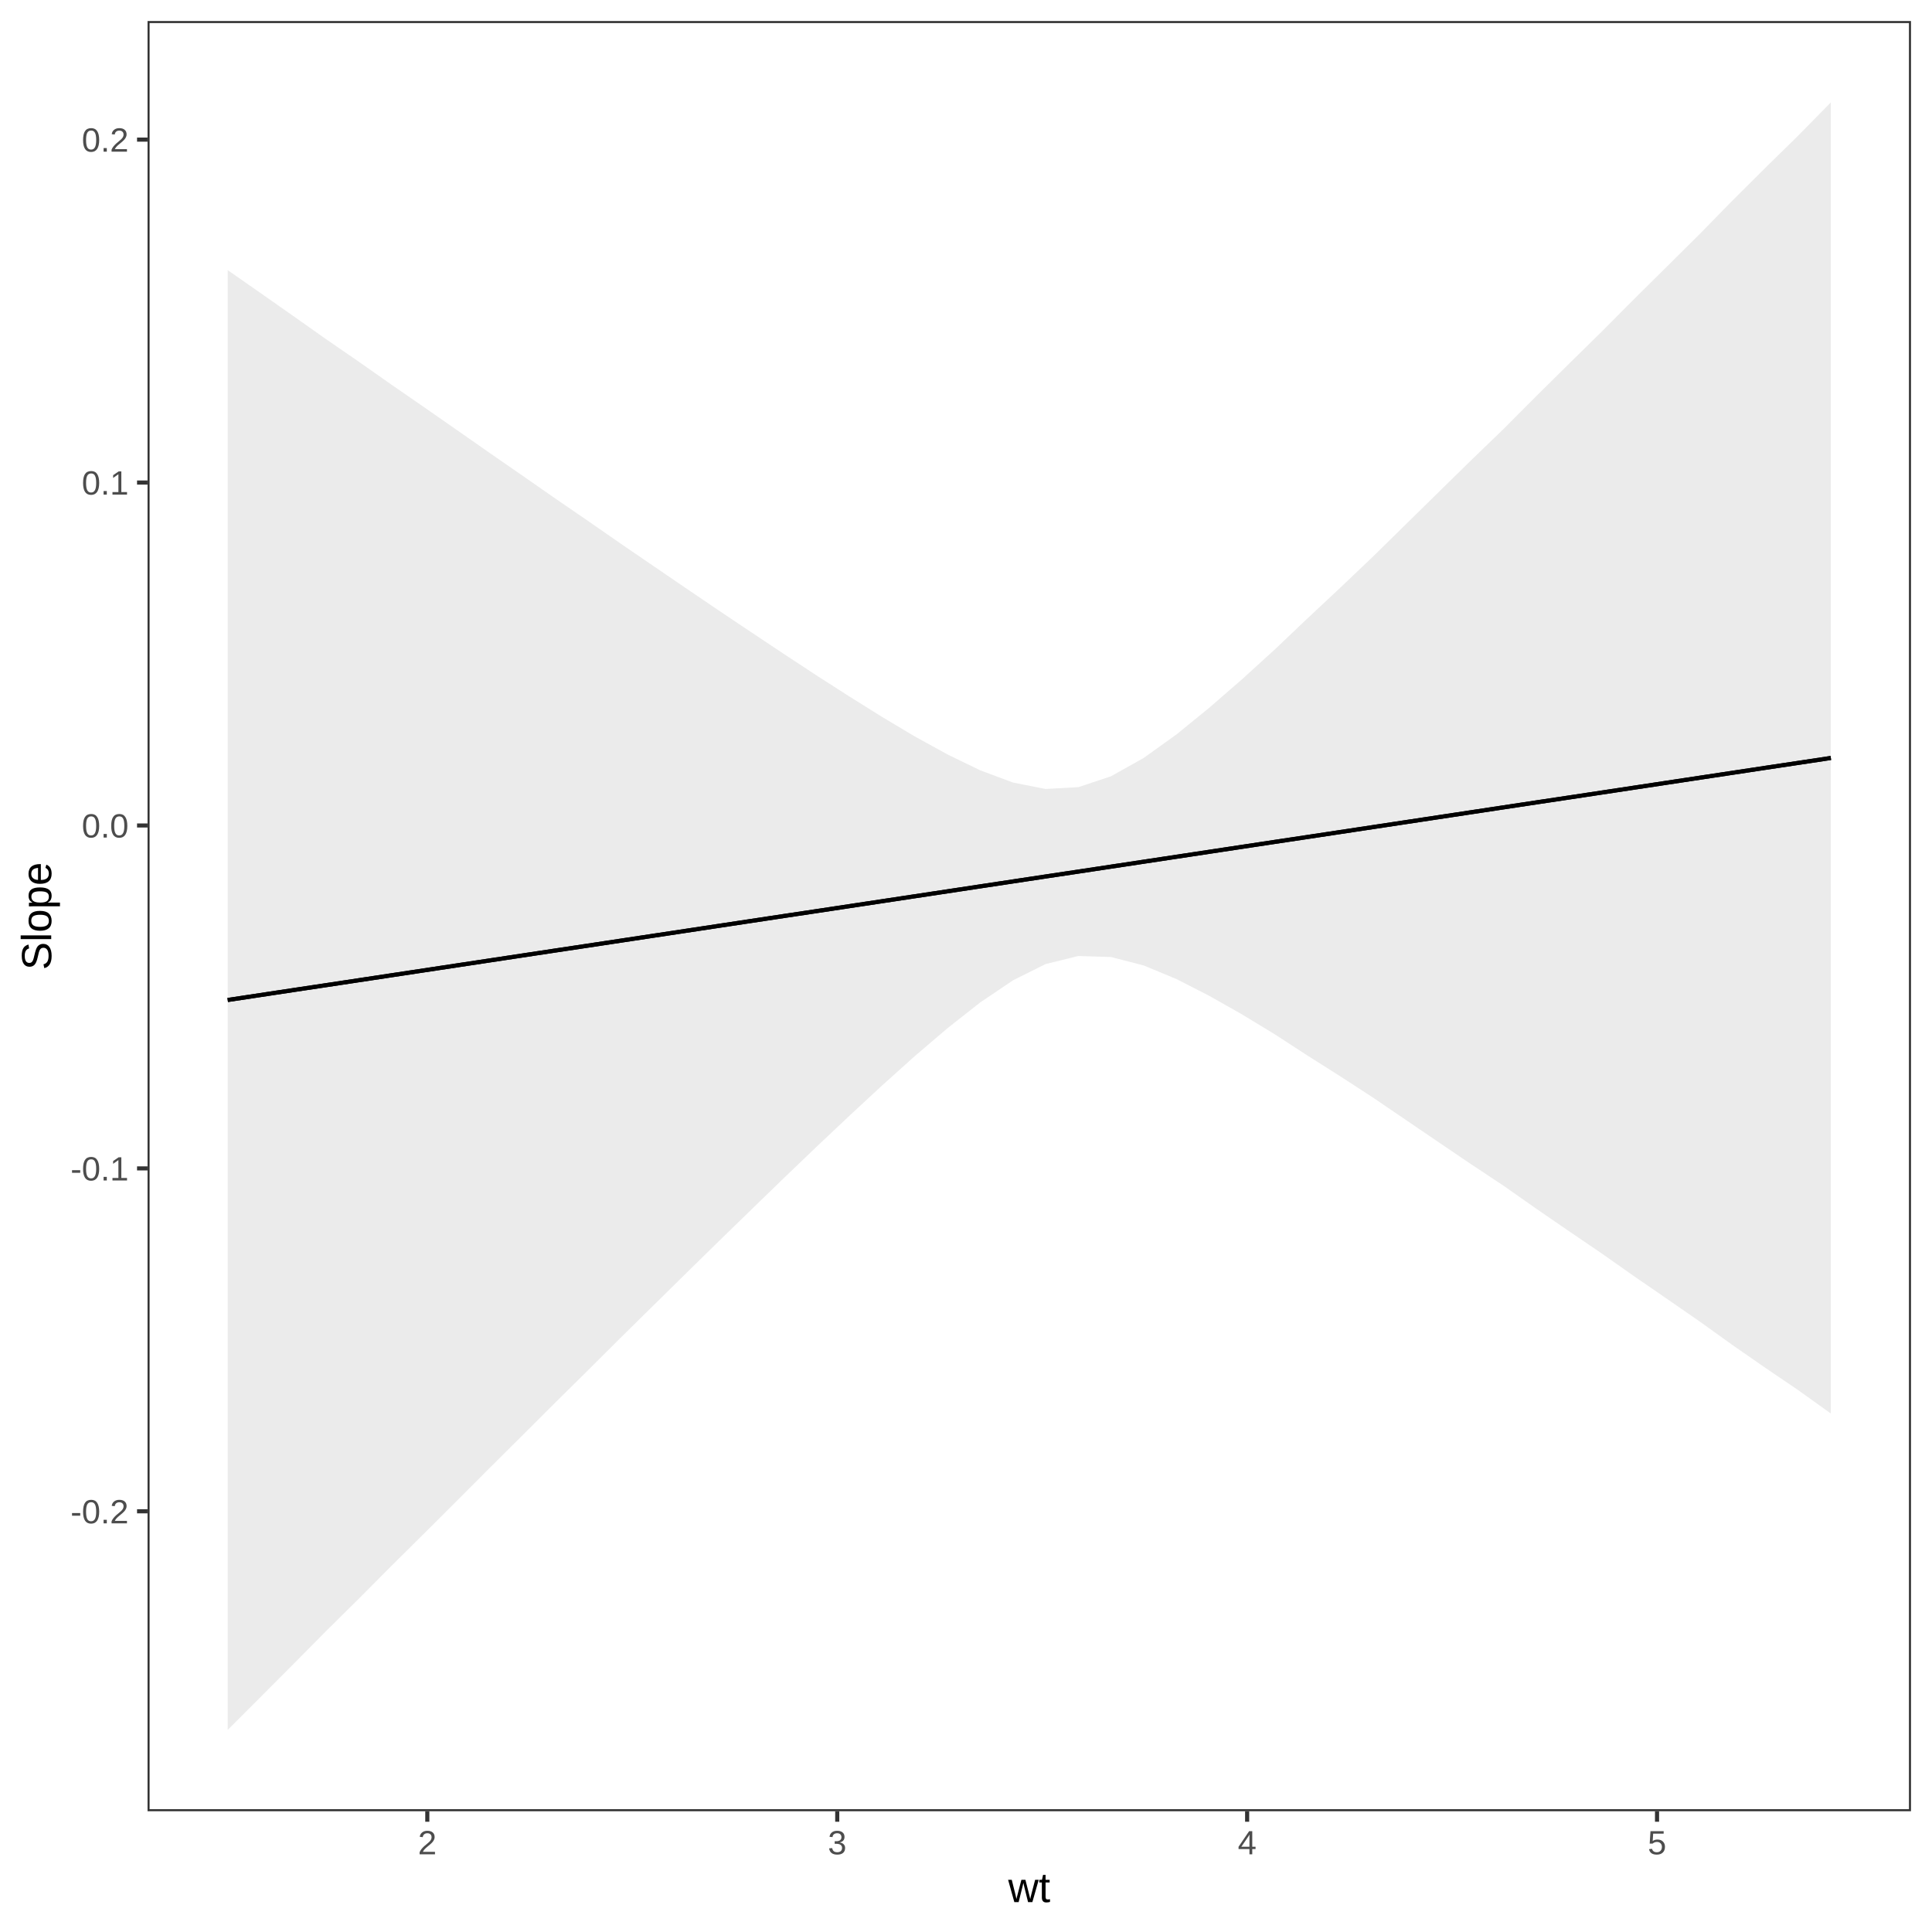
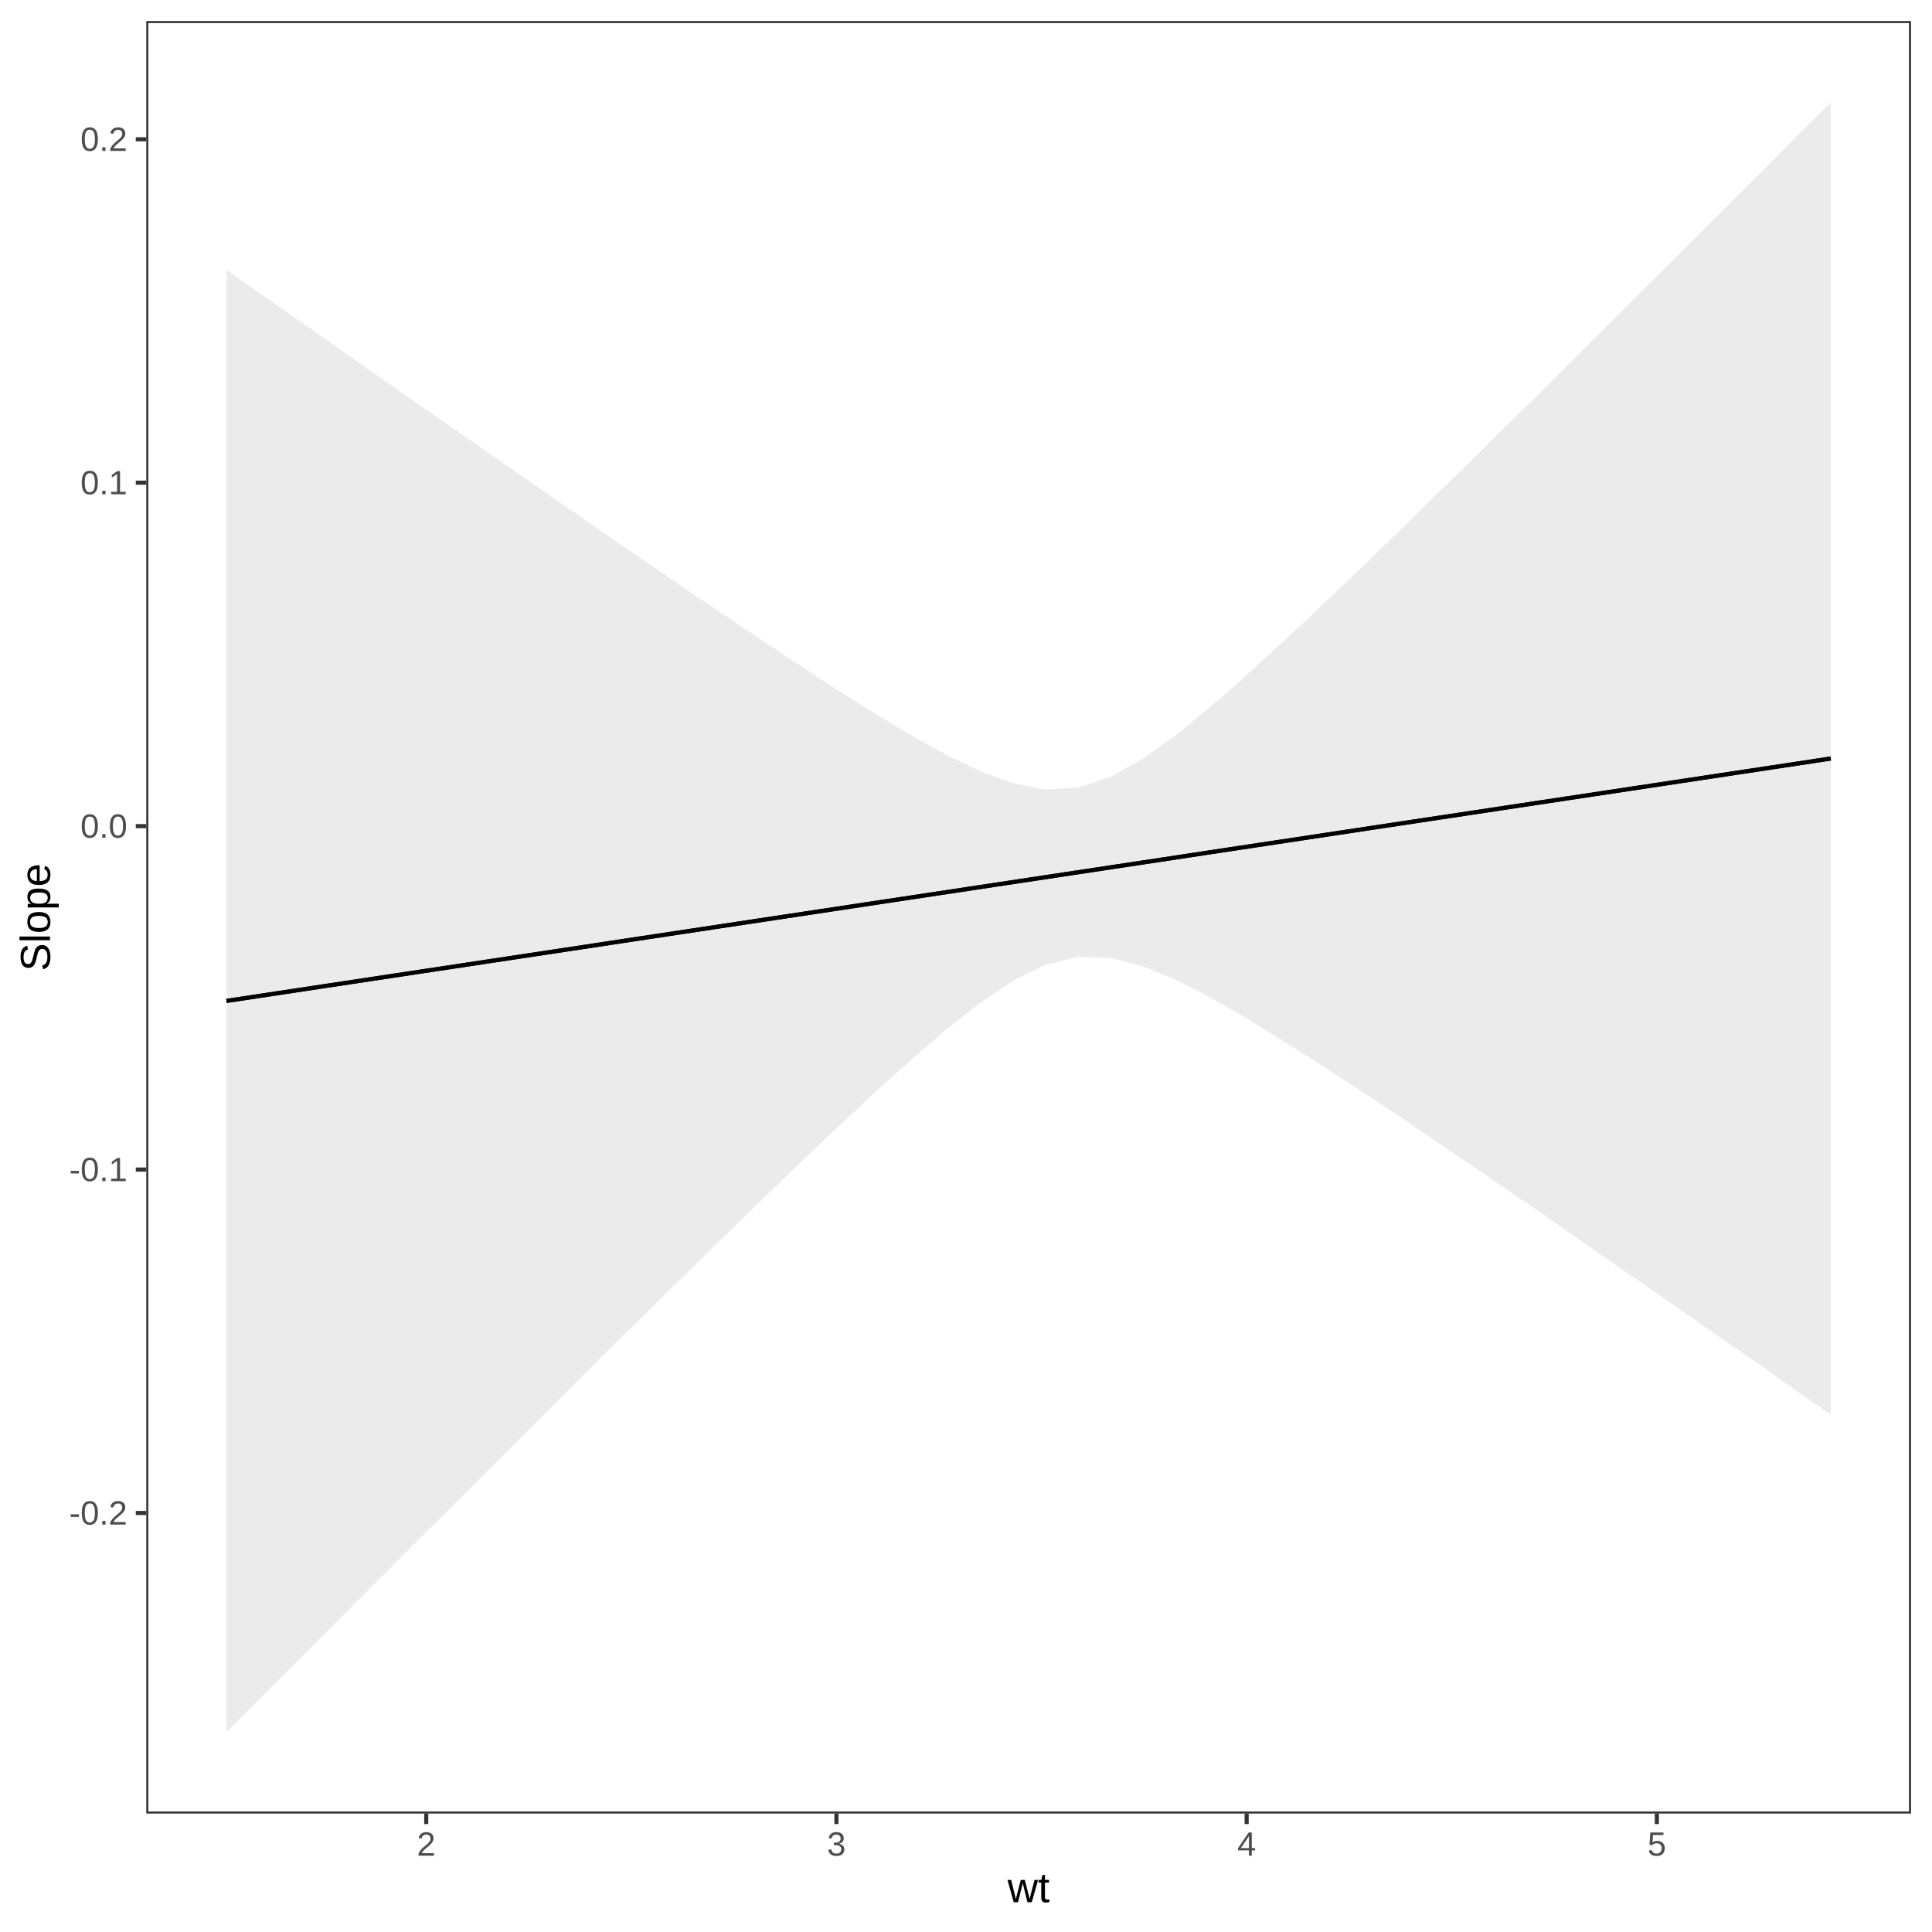
<svg xmlns="http://www.w3.org/2000/svg" width="504.00pt" height="504.00pt" viewBox="0 0 504.00 504.00">
  <g class="svglite">
    <defs>
      <style type="text/css">
    .svglite line, .svglite polyline, .svglite polygon, .svglite path, .svglite rect, .svglite circle {
      fill: none;
      stroke: #000000;
      stroke-linecap: round;
      stroke-linejoin: round;
      stroke-miterlimit: 10.00;
    }
    .svglite text {
      white-space: pre;
    }
    .svglite g.glyphgroup path {
      fill: inherit;
      stroke: none;
    }
  </style>
    </defs>
    <rect width="100%" height="100%" style="stroke: none; fill: #FFFFFF;" />
    <defs>
      <clipPath id="cpMC4wMHw1MDQuMDB8MC4wMHw1MDQuMDA=">
        <rect x="0.00" y="0.00" width="504.00" height="504.00" />
      </clipPath>
    </defs>
    <g clip-path="url(#cpMC4wMHw1MDQuMDB8MC4wMHw1MDQuMDA=)">
      <rect x="0.00" y="0.00" width="504.00" height="504.00" style="stroke-width: 1.07; stroke: #FFFFFF; fill: #FFFFFF;" />
    </g>
    <defs>
-       <clipPath id="cpMzguNDl8NDk4LjUyfDUuNDh8NDcyLjUw">
-         <rect x="38.49" y="5.48" width="460.03" height="467.02" />
+       <clipPath id="cpMzguMTZ8NDk4LjUyfDUuNDh8NDczLjEw">
+         <rect x="38.16" y="5.48" width="460.37" height="467.62" />
      </clipPath>
    </defs>
-     <g clip-path="url(#cpMzguNDl8NDk4LjUyfDUuNDh8NDcyLjUw)">
-       <rect x="38.49" y="5.48" width="460.03" height="467.02" style="stroke-width: 1.07; stroke: none; fill: #FFFFFF;" />
-       <polygon points="59.40,70.47 67.93,76.42 76.47,82.41 85.00,88.44 93.54,94.32 102.07,100.31 110.61,106.21 119.14,112.15 127.68,118.12 136.21,124.02 144.75,129.97 153.28,135.82 161.82,141.75 170.35,147.58 178.89,153.41 187.42,159.20 195.96,164.92 204.49,170.60 213.03,176.21 221.56,181.68 230.10,187.02 238.63,192.11 247.17,196.81 255.70,200.95 264.24,204.14 272.77,205.82 281.31,205.34 289.84,202.50 298.38,197.71 306.91,191.59 315.45,184.64 323.98,177.23 332.52,169.46 341.05,161.35 349.59,153.36 358.12,145.24 366.66,136.86 375.19,128.48 383.73,120.11 392.26,111.88 400.80,103.31 409.33,94.87 417.87,86.48 426.40,77.91 434.94,69.45 443.47,60.98 452.01,52.26 460.54,43.77 469.07,35.40 477.61,26.71 477.61,368.75 469.07,362.63 460.54,356.84 452.01,350.92 443.47,344.79 434.94,338.89 426.40,333.01 417.87,327.01 409.33,321.20 400.80,315.34 392.26,309.34 383.73,303.69 375.19,297.90 366.66,292.10 358.12,286.29 349.59,280.75 341.05,275.34 332.52,269.80 323.98,264.61 315.45,259.78 306.91,255.41 298.38,251.87 289.84,249.66 281.31,249.39 272.77,251.49 264.24,255.75 255.70,261.51 247.17,268.23 238.63,275.51 230.10,283.18 221.56,291.09 213.03,299.14 204.49,307.32 195.96,315.59 187.42,323.89 178.89,332.25 170.35,340.66 161.82,349.06 153.28,357.57 144.75,366.00 136.21,374.52 127.68,383.00 119.14,391.56 110.61,400.07 102.07,408.54 93.54,417.11 85.00,425.57 76.47,434.18 67.93,442.75 59.40,451.28 " style="stroke-width: 0.00; stroke: none; stroke-linecap: butt; fill: #333333; fill-opacity: 0.10;" />
-       <polyline points="59.40,70.47 67.93,76.42 76.47,82.41 85.00,88.44 93.54,94.32 102.07,100.31 110.61,106.21 119.14,112.15 127.68,118.12 136.21,124.02 144.75,129.97 153.28,135.82 161.82,141.75 170.35,147.58 178.89,153.41 187.42,159.20 195.96,164.92 204.49,170.60 213.03,176.21 221.56,181.68 230.10,187.02 238.63,192.11 247.17,196.81 255.70,200.95 264.24,204.14 272.77,205.82 281.31,205.34 289.84,202.50 298.38,197.71 306.91,191.59 315.45,184.64 323.98,177.23 332.52,169.46 341.05,161.35 349.59,153.36 358.12,145.24 366.66,136.86 375.19,128.48 383.73,120.11 392.26,111.88 400.80,103.31 409.33,94.87 417.87,86.48 426.40,77.91 434.94,69.45 443.47,60.98 452.01,52.26 460.54,43.77 469.07,35.40 477.61,26.71 " style="stroke-width: 1.07; stroke: none; stroke-linecap: butt;" />
-       <polyline points="477.61,368.75 469.07,362.63 460.54,356.84 452.01,350.92 443.47,344.79 434.94,338.89 426.40,333.01 417.87,327.01 409.33,321.20 400.80,315.34 392.26,309.34 383.73,303.69 375.19,297.90 366.66,292.10 358.12,286.29 349.59,280.75 341.05,275.34 332.52,269.80 323.98,264.61 315.45,259.78 306.91,255.41 298.38,251.87 289.84,249.66 281.31,249.39 272.77,251.49 264.24,255.75 255.70,261.51 247.17,268.23 238.63,275.51 230.10,283.18 221.56,291.09 213.03,299.14 204.49,307.32 195.96,315.59 187.42,323.89 178.89,332.25 170.35,340.66 161.82,349.06 153.28,357.57 144.75,366.00 136.21,374.52 127.68,383.00 119.14,391.56 110.61,400.07 102.07,408.54 93.54,417.11 85.00,425.57 76.47,434.18 67.93,442.75 59.40,451.28 " style="stroke-width: 1.07; stroke: none; stroke-linecap: butt;" />
-       <polyline points="59.40,260.87 67.93,259.58 76.47,258.29 85.00,257.01 93.54,255.72 102.07,254.43 110.61,253.14 119.14,251.85 127.68,250.56 136.21,249.27 144.75,247.98 153.28,246.70 161.82,245.41 170.35,244.12 178.89,242.83 187.42,241.54 195.96,240.25 204.49,238.96 213.03,237.68 221.56,236.39 230.10,235.10 238.63,233.81 247.17,232.52 255.70,231.23 264.24,229.94 272.77,228.65 281.31,227.37 289.84,226.08 298.38,224.79 306.91,223.50 315.45,222.21 323.98,220.92 332.52,219.63 341.05,218.35 349.59,217.06 358.12,215.77 366.66,214.48 375.19,213.19 383.73,211.90 392.26,210.61 400.80,209.32 409.33,208.04 417.87,206.75 426.40,205.46 434.94,204.17 443.47,202.88 452.01,201.59 460.54,200.30 469.07,199.02 477.61,197.73 " style="stroke-width: 1.07; stroke-linecap: butt;" />
-       <polyline points="59.40,260.87 67.93,259.58 76.47,258.29 85.00,257.01 93.54,255.72 102.07,254.43 110.61,253.14 119.14,251.85 127.68,250.56 136.21,249.27 144.75,247.98 153.28,246.70 161.82,245.41 170.35,244.12 178.89,242.83 187.42,241.54 195.96,240.25 204.49,238.96 213.03,237.68 221.56,236.39 230.10,235.10 238.63,233.81 247.17,232.52 255.70,231.23 264.24,229.94 272.77,228.65 281.31,227.37 289.84,226.08 298.38,224.79 306.91,223.50 315.45,222.21 323.98,220.92 332.52,219.63 341.05,218.35 349.59,217.06 358.12,215.77 366.66,214.48 375.19,213.19 383.73,211.90 392.26,210.61 400.80,209.32 409.33,208.04 417.87,206.75 426.40,205.46 434.94,204.17 443.47,202.88 452.01,201.59 460.54,200.30 469.07,199.02 477.61,197.73 " style="stroke-width: 1.07; stroke-linecap: butt;" />
-       <rect x="38.49" y="5.48" width="460.03" height="467.02" style="stroke-width: 1.07; stroke: #333333;" />
+     <g clip-path="url(#cpMzguMTZ8NDk4LjUyfDUuNDh8NDczLjEw)">
+       <rect x="38.16" y="5.48" width="460.37" height="467.62" style="stroke-width: 1.07; stroke: none; fill: #FFFFFF;" />
+       <polygon points="59.08,70.38 67.62,76.42 76.16,82.34 84.70,88.33 93.25,94.36 101.79,100.30 110.33,106.29 118.87,112.15 127.41,118.16 135.95,124.06 144.49,130.01 153.03,135.91 161.57,141.83 170.12,147.66 178.66,153.49 187.20,159.30 195.74,165.02 204.28,170.71 212.82,176.31 221.36,181.81 229.90,187.15 238.44,192.23 246.99,196.97 255.53,201.12 264.07,204.29 272.61,205.96 281.15,205.50 289.69,202.66 298.23,197.85 306.77,191.75 315.31,184.78 323.86,177.35 332.40,169.49 340.94,161.61 349.48,153.48 358.02,145.32 366.56,137.07 375.10,128.63 383.64,120.30 392.18,111.85 400.72,103.47 409.27,94.93 417.81,86.38 426.35,77.87 434.89,69.39 443.43,60.84 451.97,52.34 460.51,43.87 469.05,35.17 477.59,26.73 477.59,369.01 469.05,363.16 460.51,357.04 451.97,351.15 443.43,345.23 434.89,339.27 426.35,333.37 417.81,327.44 409.27,321.46 400.72,315.51 392.18,309.71 383.64,303.84 375.10,298.09 366.56,292.23 358.02,286.57 349.48,280.99 340.94,275.44 332.40,270.14 323.86,264.86 315.31,260.01 306.77,255.62 298.23,252.10 289.69,249.87 281.15,249.62 272.61,251.73 264.07,255.98 255.53,261.74 246.99,268.47 238.44,275.79 229.90,283.45 221.36,291.37 212.82,299.45 204.28,307.63 195.74,315.91 187.20,324.21 178.66,332.59 170.12,341.01 161.57,349.42 153.03,357.92 144.49,366.41 135.95,374.93 127.41,383.42 118.87,392.00 110.33,400.45 101.79,409.01 93.25,417.54 84.70,426.15 76.16,434.72 67.62,443.22 59.08,451.85 " style="stroke-width: 0.00; stroke: none; stroke-linecap: butt; fill: #333333; fill-opacity: 0.10;" />
+       <polyline points="59.08,70.38 67.62,76.42 76.16,82.34 84.70,88.33 93.25,94.36 101.79,100.30 110.33,106.29 118.87,112.15 127.41,118.16 135.95,124.06 144.49,130.01 153.03,135.91 161.57,141.83 170.12,147.66 178.66,153.49 187.20,159.30 195.74,165.02 204.28,170.71 212.82,176.31 221.36,181.81 229.90,187.15 238.44,192.23 246.99,196.97 255.53,201.12 264.07,204.29 272.61,205.96 281.15,205.50 289.69,202.66 298.23,197.85 306.77,191.75 315.31,184.78 323.86,177.35 332.40,169.49 340.94,161.61 349.48,153.48 358.02,145.32 366.56,137.07 375.10,128.63 383.64,120.30 392.18,111.85 400.72,103.47 409.27,94.93 417.81,86.38 426.35,77.87 434.89,69.39 443.43,60.84 451.97,52.34 460.51,43.87 469.05,35.17 477.59,26.73 " style="stroke-width: 1.07; stroke: none; stroke-linecap: butt;" />
+       <polyline points="477.59,369.01 469.05,363.16 460.51,357.04 451.97,351.15 443.43,345.23 434.89,339.27 426.35,333.37 417.81,327.44 409.27,321.46 400.72,315.51 392.18,309.71 383.64,303.84 375.10,298.09 366.56,292.23 358.02,286.57 349.48,280.99 340.94,275.44 332.40,270.14 323.86,264.86 315.31,260.01 306.77,255.62 298.23,252.10 289.69,249.87 281.15,249.62 272.61,251.73 264.07,255.98 255.53,261.74 246.99,268.47 238.44,275.79 229.90,283.45 221.36,291.37 212.82,299.45 204.28,307.63 195.74,315.91 187.20,324.21 178.66,332.59 170.12,341.01 161.57,349.42 153.03,357.92 144.49,366.41 135.95,374.93 127.41,383.42 118.87,392.00 110.33,400.45 101.79,409.01 93.25,417.54 84.70,426.15 76.16,434.72 67.62,443.22 59.08,451.85 " style="stroke-width: 1.07; stroke: none; stroke-linecap: butt;" />
+       <polyline points="59.08,261.11 67.62,259.82 76.16,258.53 84.70,257.24 93.25,255.95 101.79,254.66 110.33,253.37 118.87,252.08 127.41,250.79 135.95,249.50 144.49,248.21 153.03,246.92 161.57,245.62 170.12,244.33 178.66,243.04 187.20,241.75 195.74,240.46 204.28,239.17 212.82,237.88 221.36,236.59 229.90,235.30 238.44,234.01 246.99,232.72 255.53,231.43 264.07,230.14 272.61,228.85 281.15,227.56 289.69,226.27 298.23,224.98 306.77,223.69 315.31,222.39 323.86,221.10 332.40,219.81 340.94,218.52 349.48,217.23 358.02,215.94 366.56,214.65 375.10,213.36 383.64,212.07 392.18,210.78 400.72,209.49 409.27,208.20 417.81,206.91 426.35,205.62 434.89,204.33 443.43,203.04 451.97,201.75 460.51,200.46 469.05,199.17 477.59,197.87 " style="stroke-width: 1.07; stroke-linecap: butt;" />
+       <polyline points="59.08,261.11 67.62,259.82 76.16,258.53 84.70,257.24 93.25,255.95 101.79,254.66 110.33,253.37 118.87,252.08 127.41,250.79 135.95,249.50 144.49,248.21 153.03,246.92 161.57,245.62 170.12,244.33 178.66,243.04 187.20,241.75 195.74,240.46 204.28,239.17 212.82,237.88 221.36,236.59 229.90,235.30 238.44,234.01 246.99,232.72 255.53,231.43 264.07,230.14 272.61,228.85 281.15,227.56 289.69,226.27 298.23,224.98 306.77,223.69 315.31,222.39 323.86,221.10 332.40,219.81 340.94,218.52 349.48,217.23 358.02,215.94 366.56,214.65 375.10,213.36 383.64,212.07 392.18,210.78 400.72,209.49 409.27,208.20 417.81,206.91 426.35,205.62 434.89,204.33 443.43,203.04 451.97,201.75 460.51,200.46 469.05,199.17 477.59,197.87 " style="stroke-width: 1.07; stroke-linecap: butt;" />
+       <rect x="38.16" y="5.48" width="460.37" height="467.62" style="stroke-width: 1.07; stroke: #333333;" />
    </g>
    <g clip-path="url(#cpMC4wMHw1MDQuMDB8MC4wMHw1MDQuMDA=)">
-       <text x="33.56" y="397.40" text-anchor="end" style="font-size: 8.80px;fill: #4D4D4D; font-family: &quot;Arial&quot;;" textLength="15.14px" lengthAdjust="spacingAndGlyphs">-0.2</text>
-       <text x="33.56" y="307.95" text-anchor="end" style="font-size: 8.80px;fill: #4D4D4D; font-family: &quot;Arial&quot;;" textLength="15.14px" lengthAdjust="spacingAndGlyphs">-0.1</text>
-       <text x="33.56" y="218.49" text-anchor="end" style="font-size: 8.80px;fill: #4D4D4D; font-family: &quot;Arial&quot;;" textLength="12.22px" lengthAdjust="spacingAndGlyphs">0.0</text>
-       <text x="33.56" y="129.03" text-anchor="end" style="font-size: 8.80px;fill: #4D4D4D; font-family: &quot;Arial&quot;;" textLength="12.22px" lengthAdjust="spacingAndGlyphs">0.1</text>
-       <text x="33.56" y="39.57" text-anchor="end" style="font-size: 8.80px;fill: #4D4D4D; font-family: &quot;Arial&quot;;" textLength="12.22px" lengthAdjust="spacingAndGlyphs">0.2</text>
-       <polyline points="35.75,394.25 38.49,394.25 " style="stroke-width: 1.07; stroke: #333333; stroke-linecap: butt;" />
-       <polyline points="35.75,304.80 38.49,304.80 " style="stroke-width: 1.07; stroke: #333333; stroke-linecap: butt;" />
-       <polyline points="35.75,215.34 38.49,215.34 " style="stroke-width: 1.07; stroke: #333333; stroke-linecap: butt;" />
-       <polyline points="35.75,125.88 38.49,125.88 " style="stroke-width: 1.07; stroke: #333333; stroke-linecap: butt;" />
-       <polyline points="35.75,36.42 38.49,36.42 " style="stroke-width: 1.07; stroke: #333333; stroke-linecap: butt;" />
-       <polyline points="111.47,475.24 111.47,472.50 " style="stroke-width: 1.07; stroke: #333333; stroke-linecap: butt;" />
-       <polyline points="218.41,475.24 218.41,472.50 " style="stroke-width: 1.07; stroke: #333333; stroke-linecap: butt;" />
-       <polyline points="325.34,475.24 325.34,472.50 " style="stroke-width: 1.07; stroke: #333333; stroke-linecap: butt;" />
-       <polyline points="432.27,475.24 432.27,472.50 " style="stroke-width: 1.07; stroke: #333333; stroke-linecap: butt;" />
-       <text x="111.47" y="483.74" text-anchor="middle" style="font-size: 8.80px;fill: #4D4D4D; font-family: &quot;Arial&quot;;" textLength="4.89px" lengthAdjust="spacingAndGlyphs">2</text>
-       <text x="218.41" y="483.74" text-anchor="middle" style="font-size: 8.80px;fill: #4D4D4D; font-family: &quot;Arial&quot;;" textLength="4.89px" lengthAdjust="spacingAndGlyphs">3</text>
-       <text x="325.34" y="483.74" text-anchor="middle" style="font-size: 8.80px;fill: #4D4D4D; font-family: &quot;Arial&quot;;" textLength="4.89px" lengthAdjust="spacingAndGlyphs">4</text>
-       <text x="432.27" y="483.74" text-anchor="middle" style="font-size: 8.80px;fill: #4D4D4D; font-family: &quot;Arial&quot;;" textLength="4.89px" lengthAdjust="spacingAndGlyphs">5</text>
-       <text x="268.50" y="496.20" text-anchor="middle" style="font-size: 11.00px; font-family: &quot;Arial&quot;;" textLength="11.00px" lengthAdjust="spacingAndGlyphs">wt</text>
-       <text transform="translate(13.36,238.99) rotate(-90)" text-anchor="middle" style="font-size: 11.00px; font-family: &quot;Arial&quot;;" textLength="28.16px" lengthAdjust="spacingAndGlyphs">Slope</text>
+       <text x="33.22" y="397.72" text-anchor="end" style="font-size: 8.80px;fill: #4D4D4D; font-family: &quot;Arimo&quot;;" textLength="15.14px" lengthAdjust="spacingAndGlyphs">-0.2</text>
+       <text x="33.22" y="308.13" text-anchor="end" style="font-size: 8.80px;fill: #4D4D4D; font-family: &quot;Arimo&quot;;" textLength="15.14px" lengthAdjust="spacingAndGlyphs">-0.1</text>
+       <text x="33.22" y="218.54" text-anchor="end" style="font-size: 8.80px;fill: #4D4D4D; font-family: &quot;Arimo&quot;;" textLength="12.22px" lengthAdjust="spacingAndGlyphs">0.0</text>
+       <text x="33.22" y="128.95" text-anchor="end" style="font-size: 8.80px;fill: #4D4D4D; font-family: &quot;Arimo&quot;;" textLength="12.22px" lengthAdjust="spacingAndGlyphs">0.1</text>
+       <text x="33.22" y="39.36" text-anchor="end" style="font-size: 8.80px;fill: #4D4D4D; font-family: &quot;Arimo&quot;;" textLength="12.22px" lengthAdjust="spacingAndGlyphs">0.2</text>
+       <polyline points="35.42,394.69 38.16,394.69 " style="stroke-width: 1.07; stroke: #333333; stroke-linecap: butt;" />
+       <polyline points="35.42,305.10 38.16,305.10 " style="stroke-width: 1.07; stroke: #333333; stroke-linecap: butt;" />
+       <polyline points="35.42,215.51 38.16,215.51 " style="stroke-width: 1.07; stroke: #333333; stroke-linecap: butt;" />
+       <polyline points="35.42,125.92 38.16,125.92 " style="stroke-width: 1.07; stroke: #333333; stroke-linecap: butt;" />
+       <polyline points="35.42,36.34 38.16,36.34 " style="stroke-width: 1.07; stroke: #333333; stroke-linecap: butt;" />
+       <polyline points="111.19,475.84 111.19,473.10 " style="stroke-width: 1.07; stroke: #333333; stroke-linecap: butt;" />
+       <polyline points="218.20,475.84 218.20,473.10 " style="stroke-width: 1.07; stroke: #333333; stroke-linecap: butt;" />
+       <polyline points="325.21,475.84 325.21,473.10 " style="stroke-width: 1.07; stroke: #333333; stroke-linecap: butt;" />
+       <polyline points="432.22,475.84 432.22,473.10 " style="stroke-width: 1.07; stroke: #333333; stroke-linecap: butt;" />
+       <text x="111.19" y="484.09" text-anchor="middle" style="font-size: 8.80px;fill: #4D4D4D; font-family: &quot;Arimo&quot;;" textLength="4.89px" lengthAdjust="spacingAndGlyphs">2</text>
+       <text x="218.20" y="484.09" text-anchor="middle" style="font-size: 8.80px;fill: #4D4D4D; font-family: &quot;Arimo&quot;;" textLength="4.89px" lengthAdjust="spacingAndGlyphs">3</text>
+       <text x="325.21" y="484.09" text-anchor="middle" style="font-size: 8.80px;fill: #4D4D4D; font-family: &quot;Arimo&quot;;" textLength="4.89px" lengthAdjust="spacingAndGlyphs">4</text>
+       <text x="432.22" y="484.09" text-anchor="middle" style="font-size: 8.80px;fill: #4D4D4D; font-family: &quot;Arimo&quot;;" textLength="4.89px" lengthAdjust="spacingAndGlyphs">5</text>
+       <text x="268.34" y="496.23" text-anchor="middle" style="font-size: 11.00px; font-family: &quot;Arimo&quot;;" textLength="11.00px" lengthAdjust="spacingAndGlyphs">wt</text>
+       <text transform="translate(13.05,239.29) rotate(-90)" text-anchor="middle" style="font-size: 11.00px; font-family: &quot;Arimo&quot;;" textLength="28.16px" lengthAdjust="spacingAndGlyphs">Slope</text>
    </g>
  </g>
</svg>
